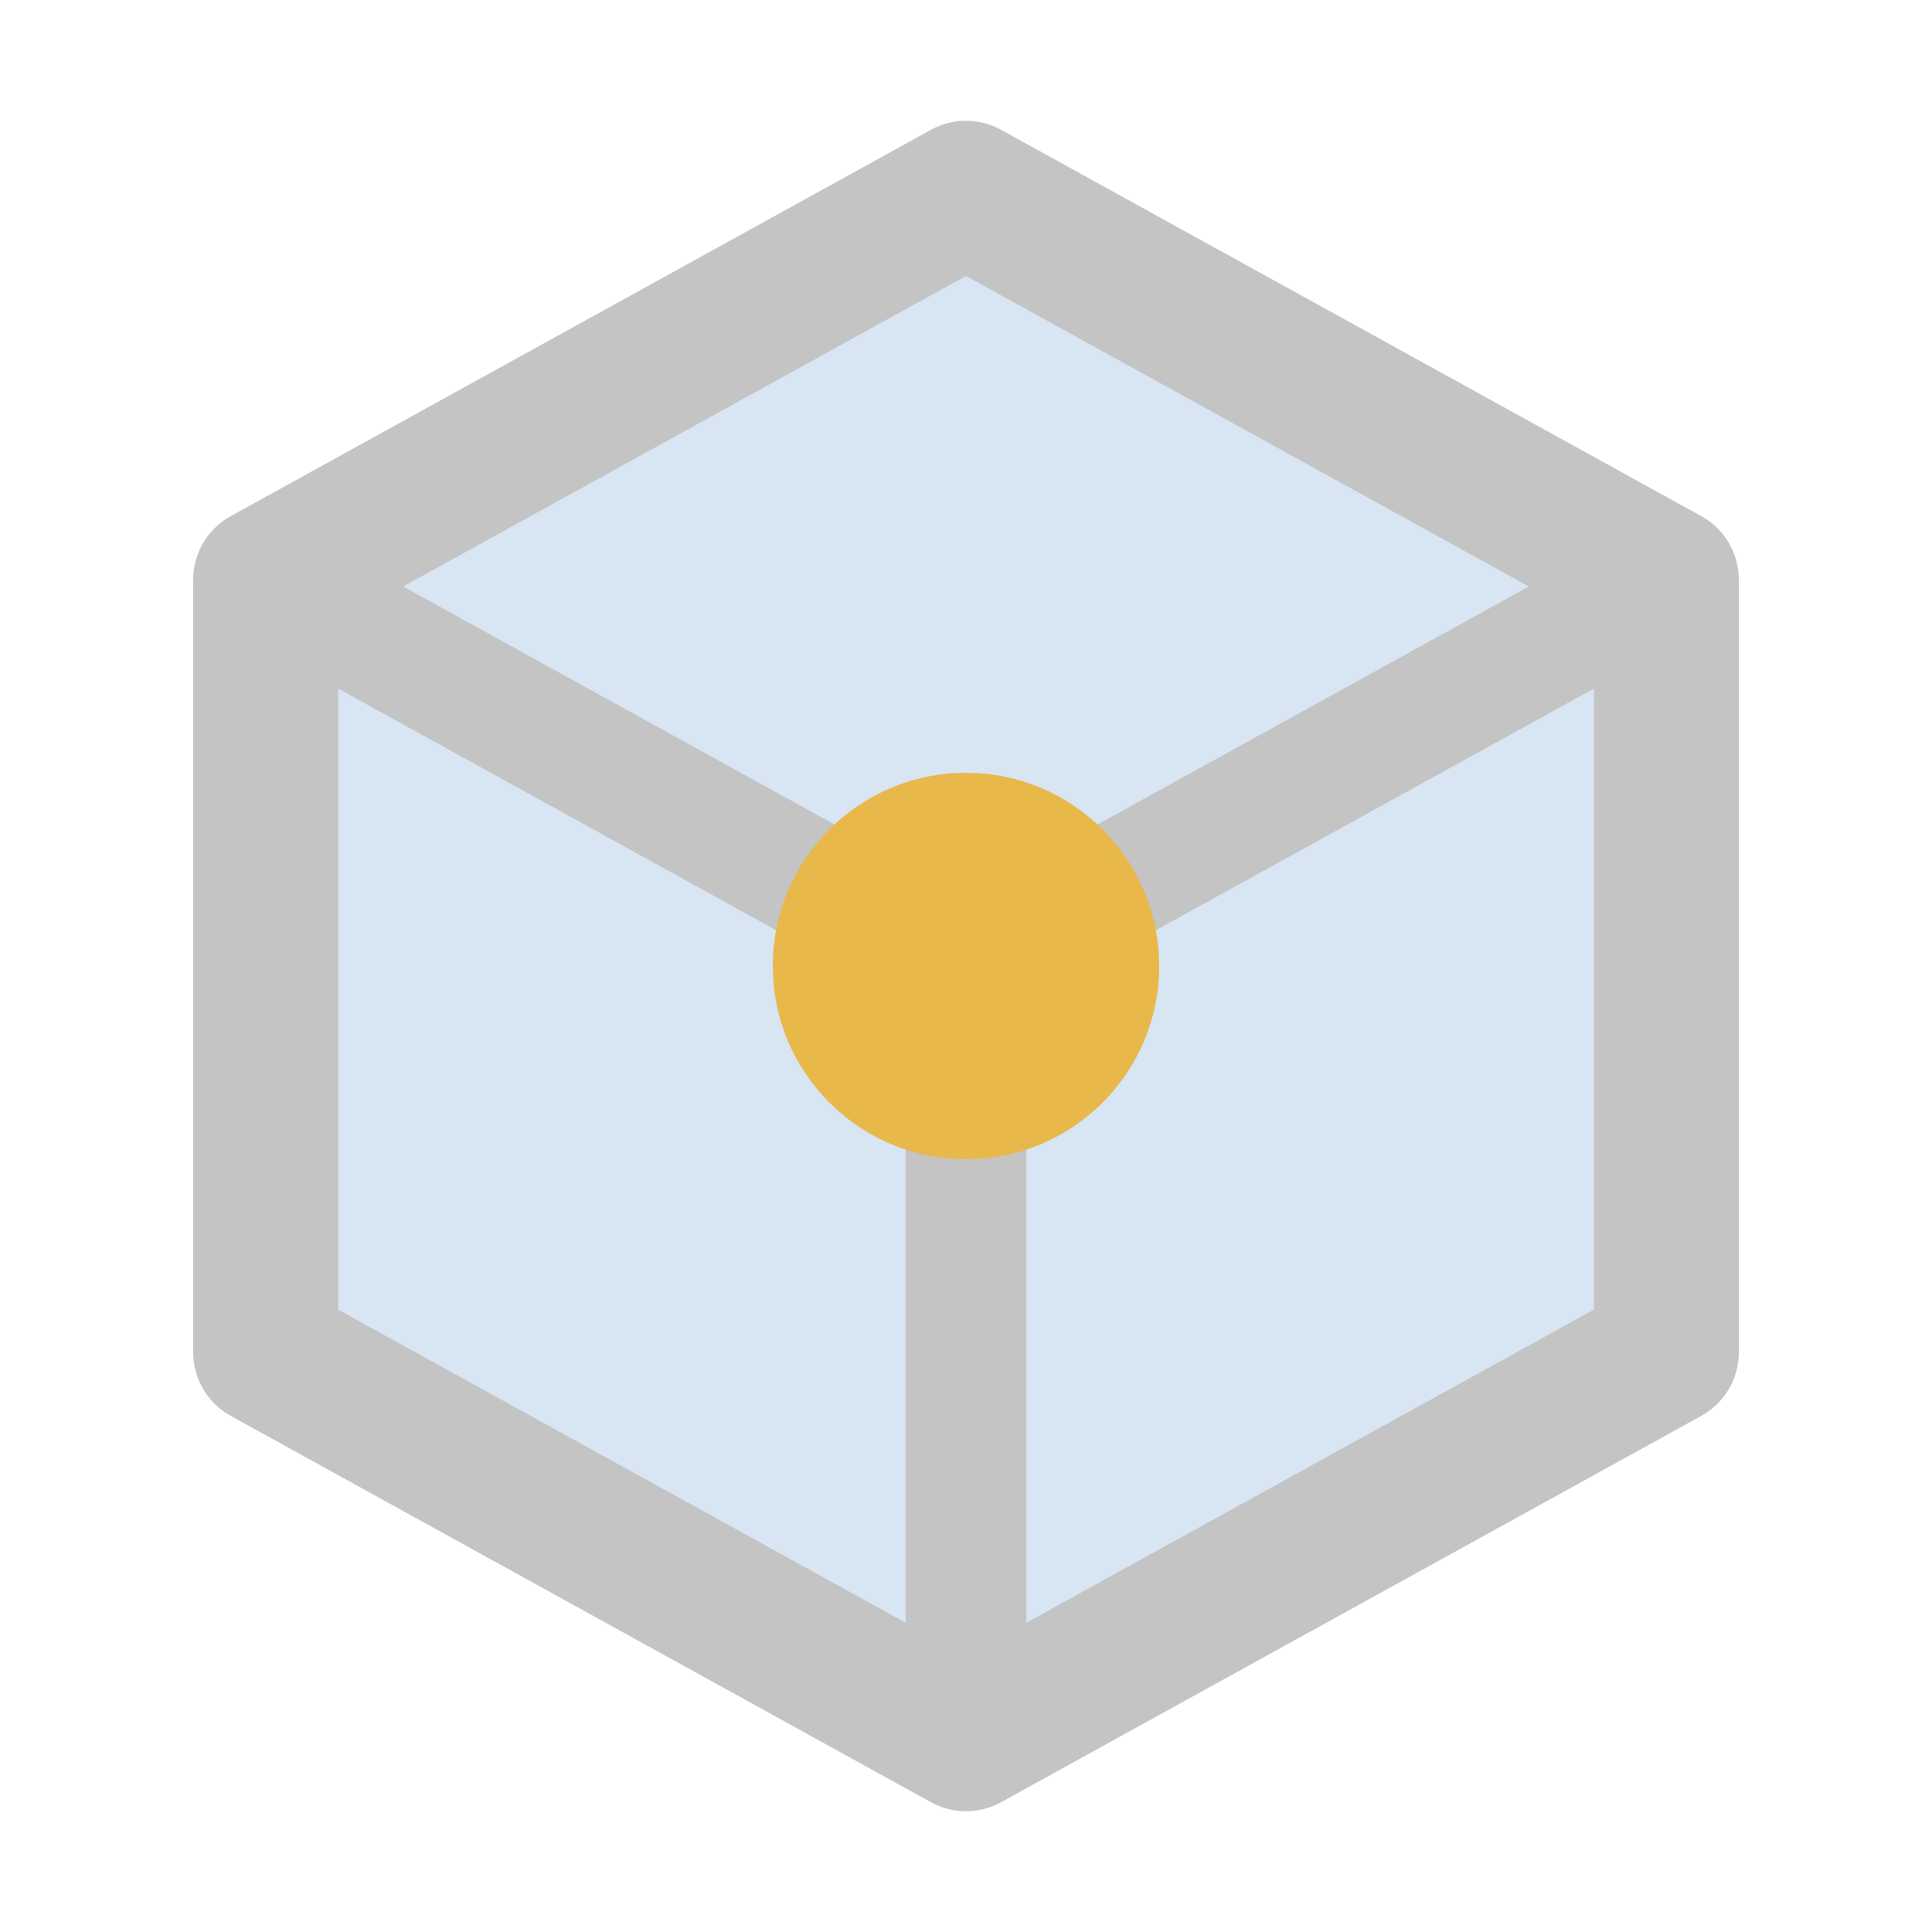
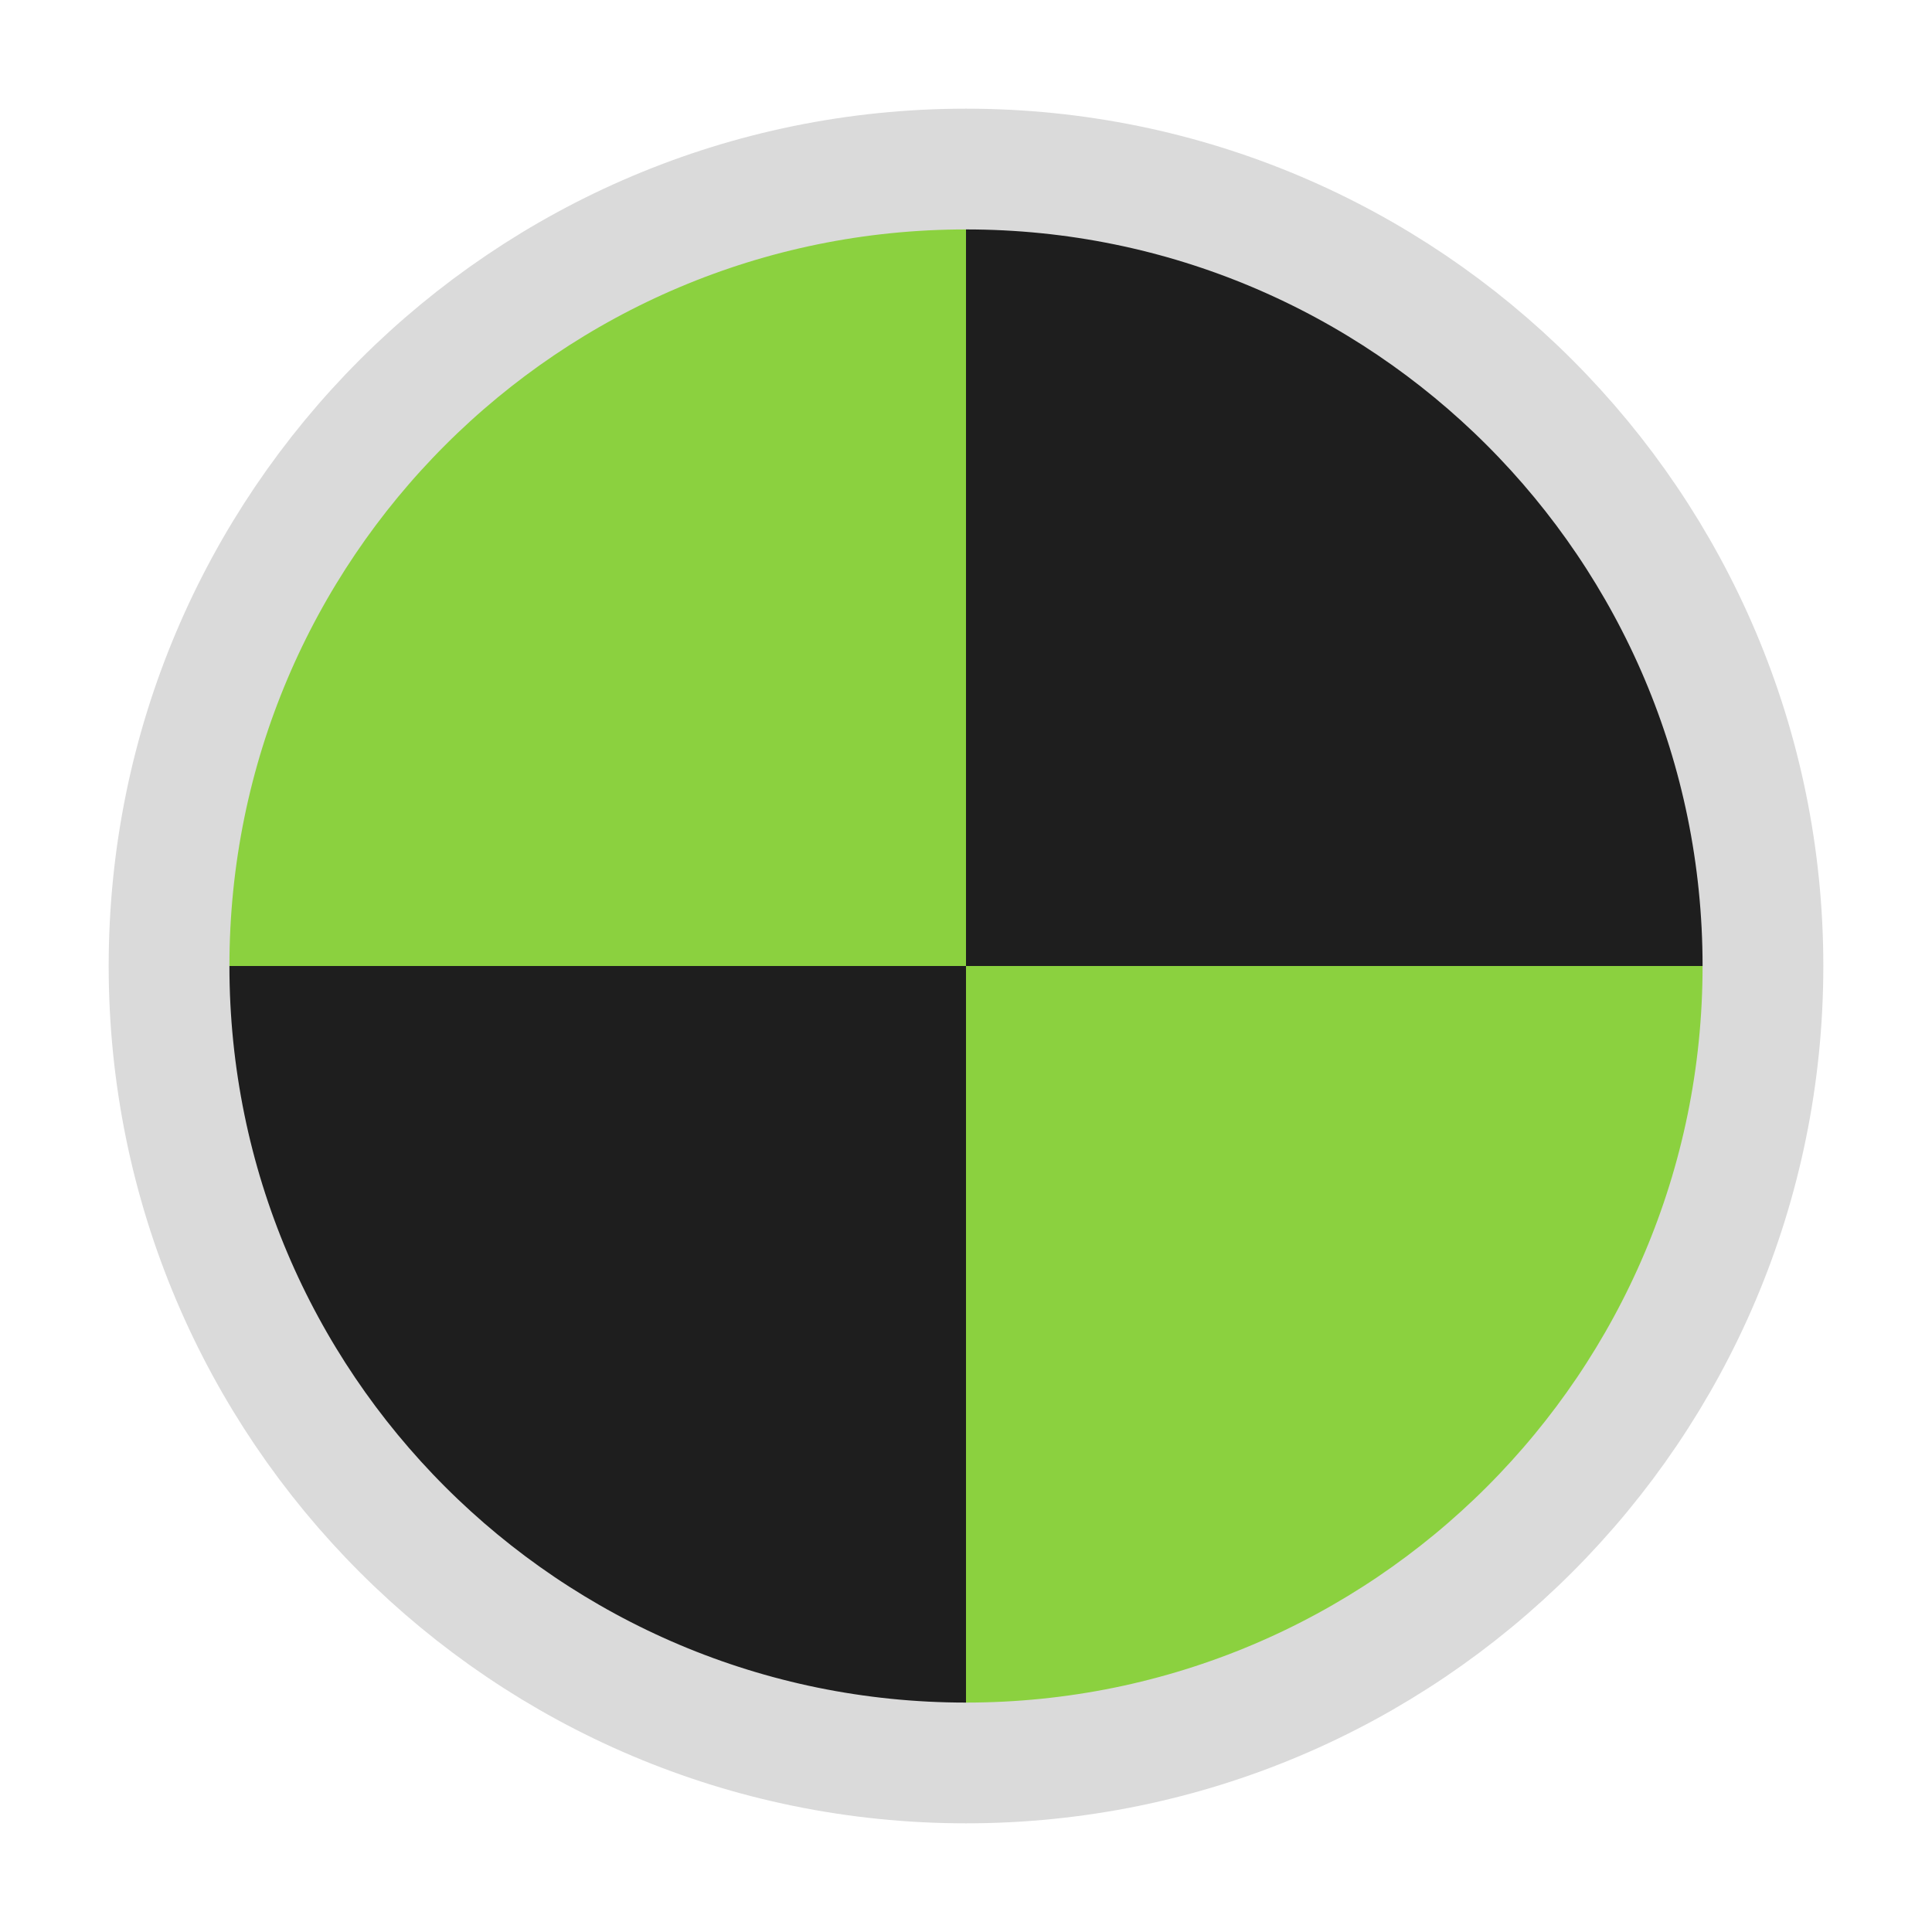
<svg xmlns="http://www.w3.org/2000/svg" viewBox="0 0 16 16" width="16" height="16">
-   <path d="M8 1.6 L13.8 4.8 L13.8 11.2 L8 14.4 L2.2 11.2 L2.2 4.8 Z" fill="#8FB4D9" fill-opacity="0.35" stroke="#C4C4C4" stroke-width="1.2" stroke-linejoin="round" />
-   <path d="M2.2 4.8 L8 8 L13.8 4.8 M8 8 L8 14.4" fill="none" stroke="#C4C4C4" stroke-width="1.0" />
-   <circle cx="8" cy="8" r="1.6" fill="#E8B84A" />
+   <circle cx="8" cy="8" r="6.6" fill="#1E1E1E" />
+   <path d="M8 8 L8 1.4 A6.6 6.6 0 0 0 1.4 8 Z" fill="#8BD13F" />
+   <path d="M8 8 L8 14.6 A6.6 6.6 0 0 0 14.6 8 Z" fill="#8BD13F" />
+   <circle cx="8" cy="8" r="6.6" fill="none" stroke="#DADADA" stroke-width="1.0" />
</svg>
